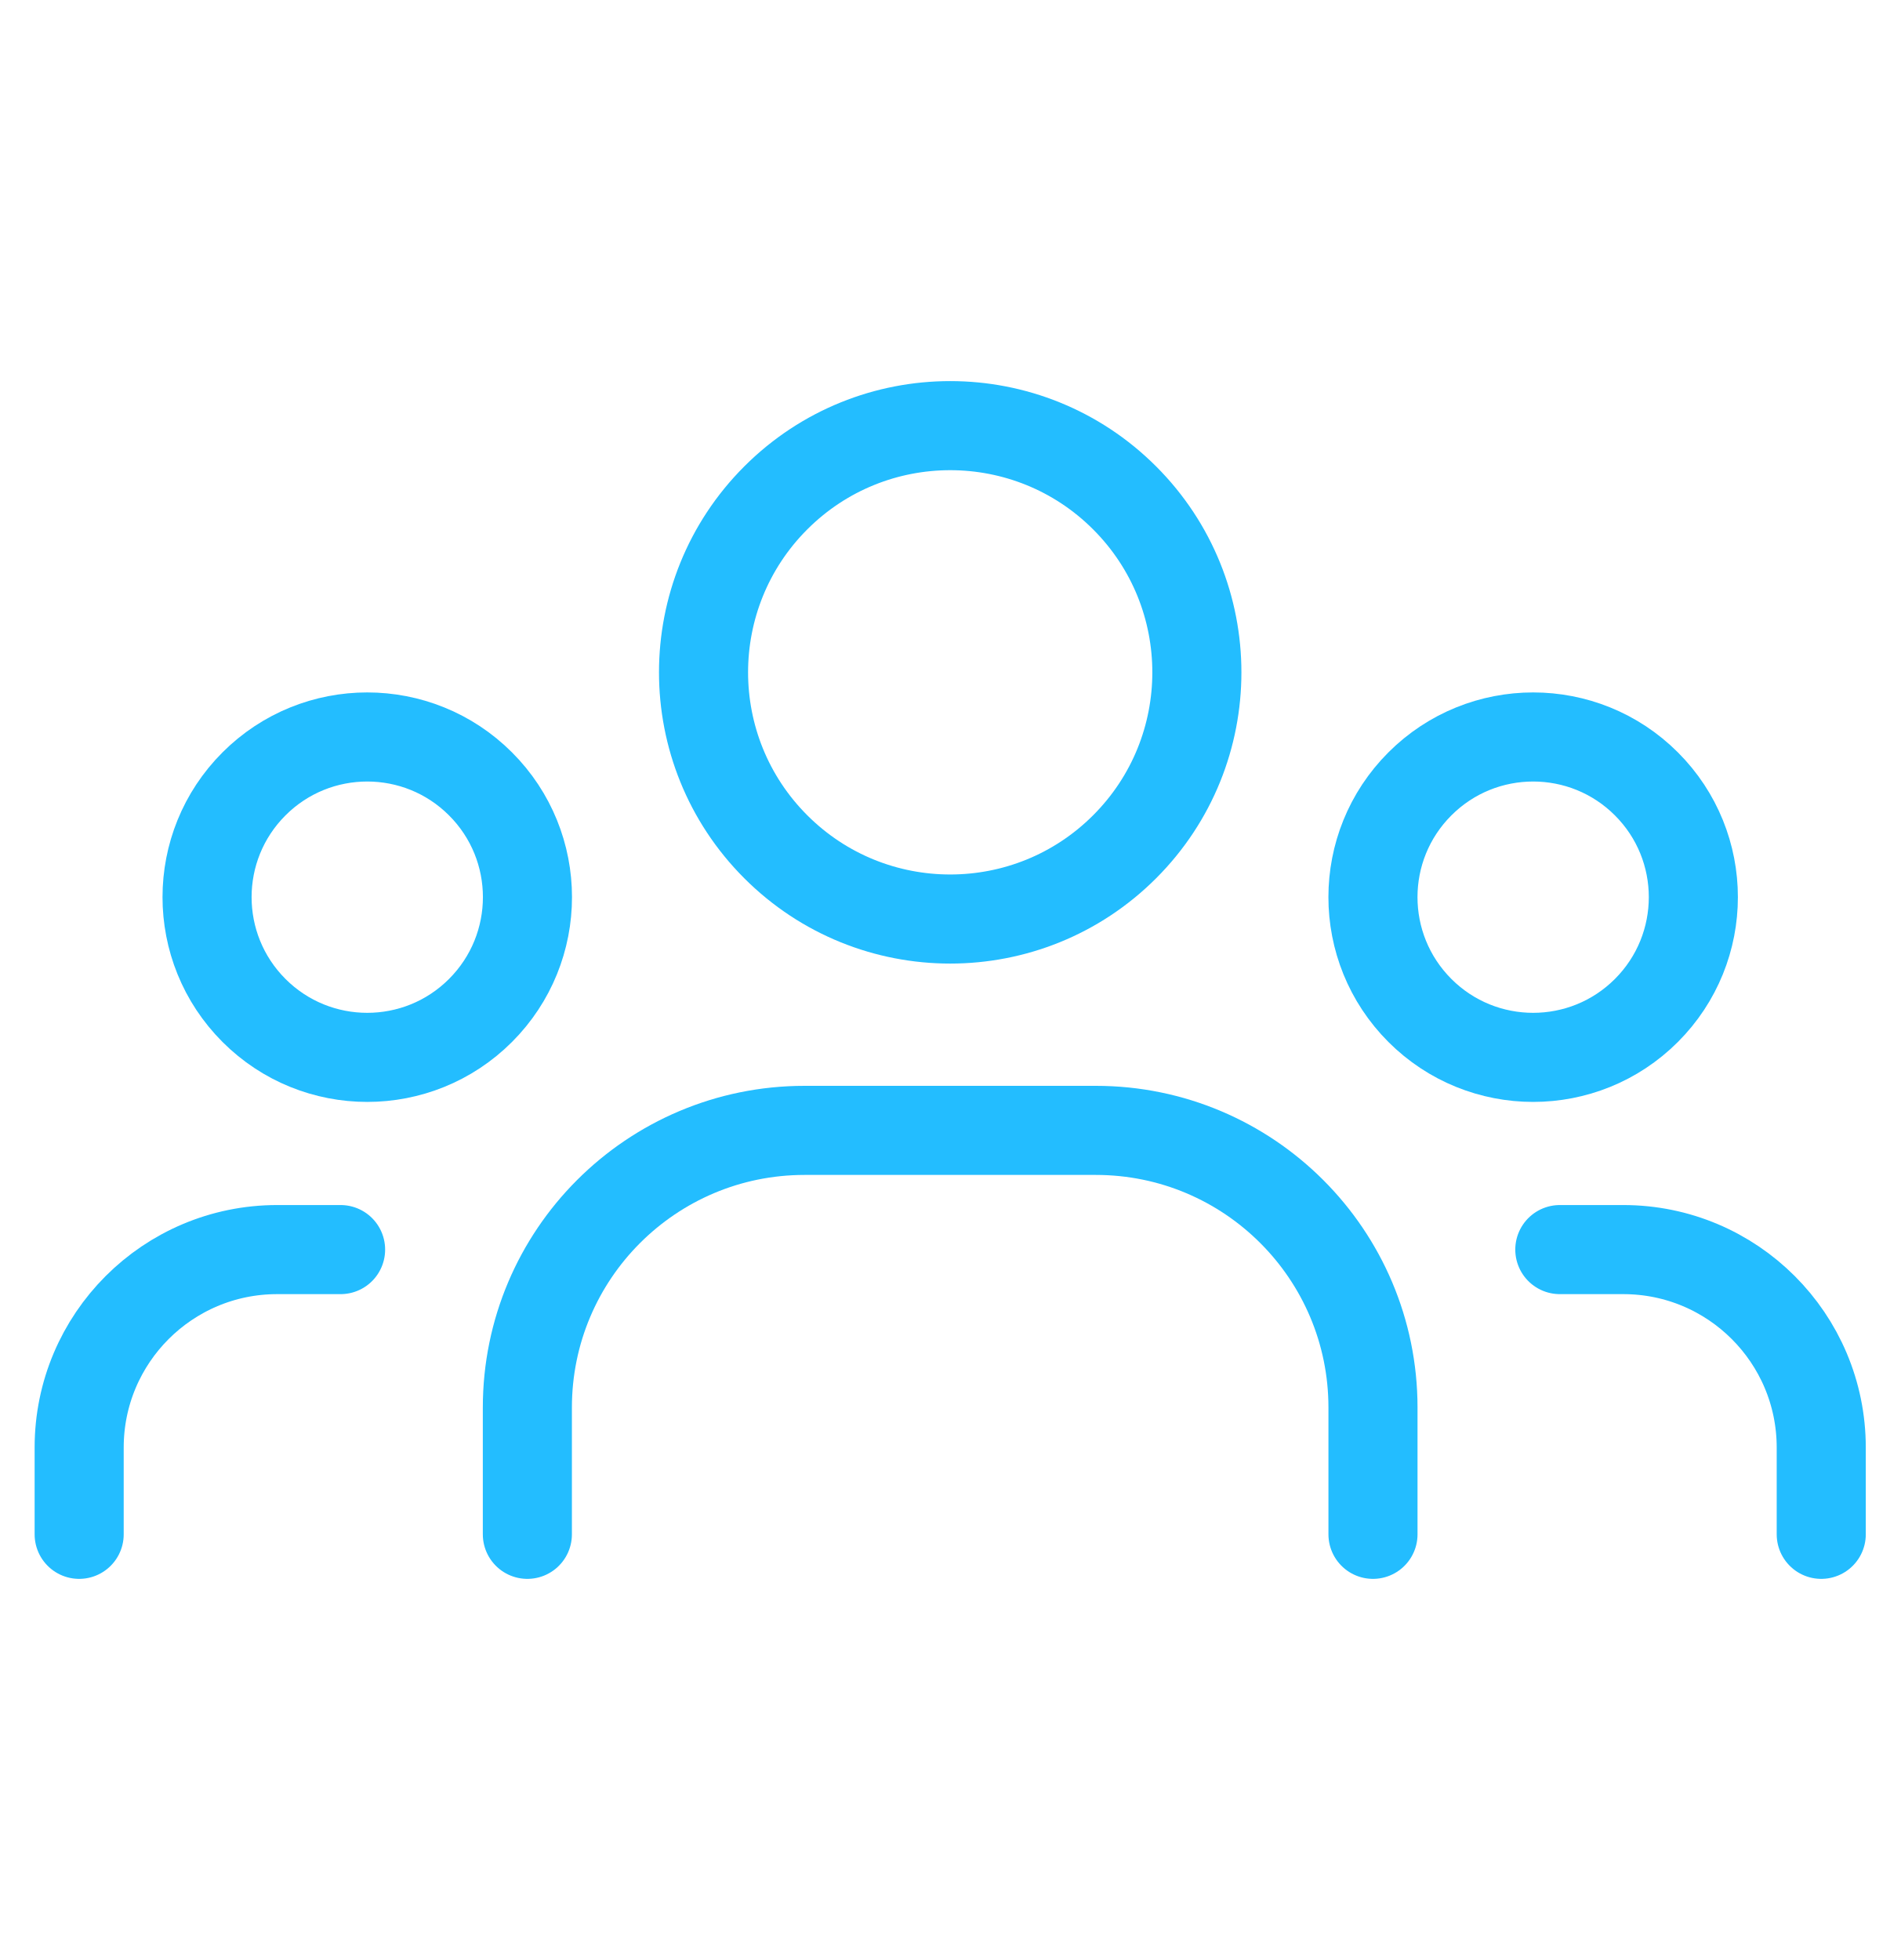
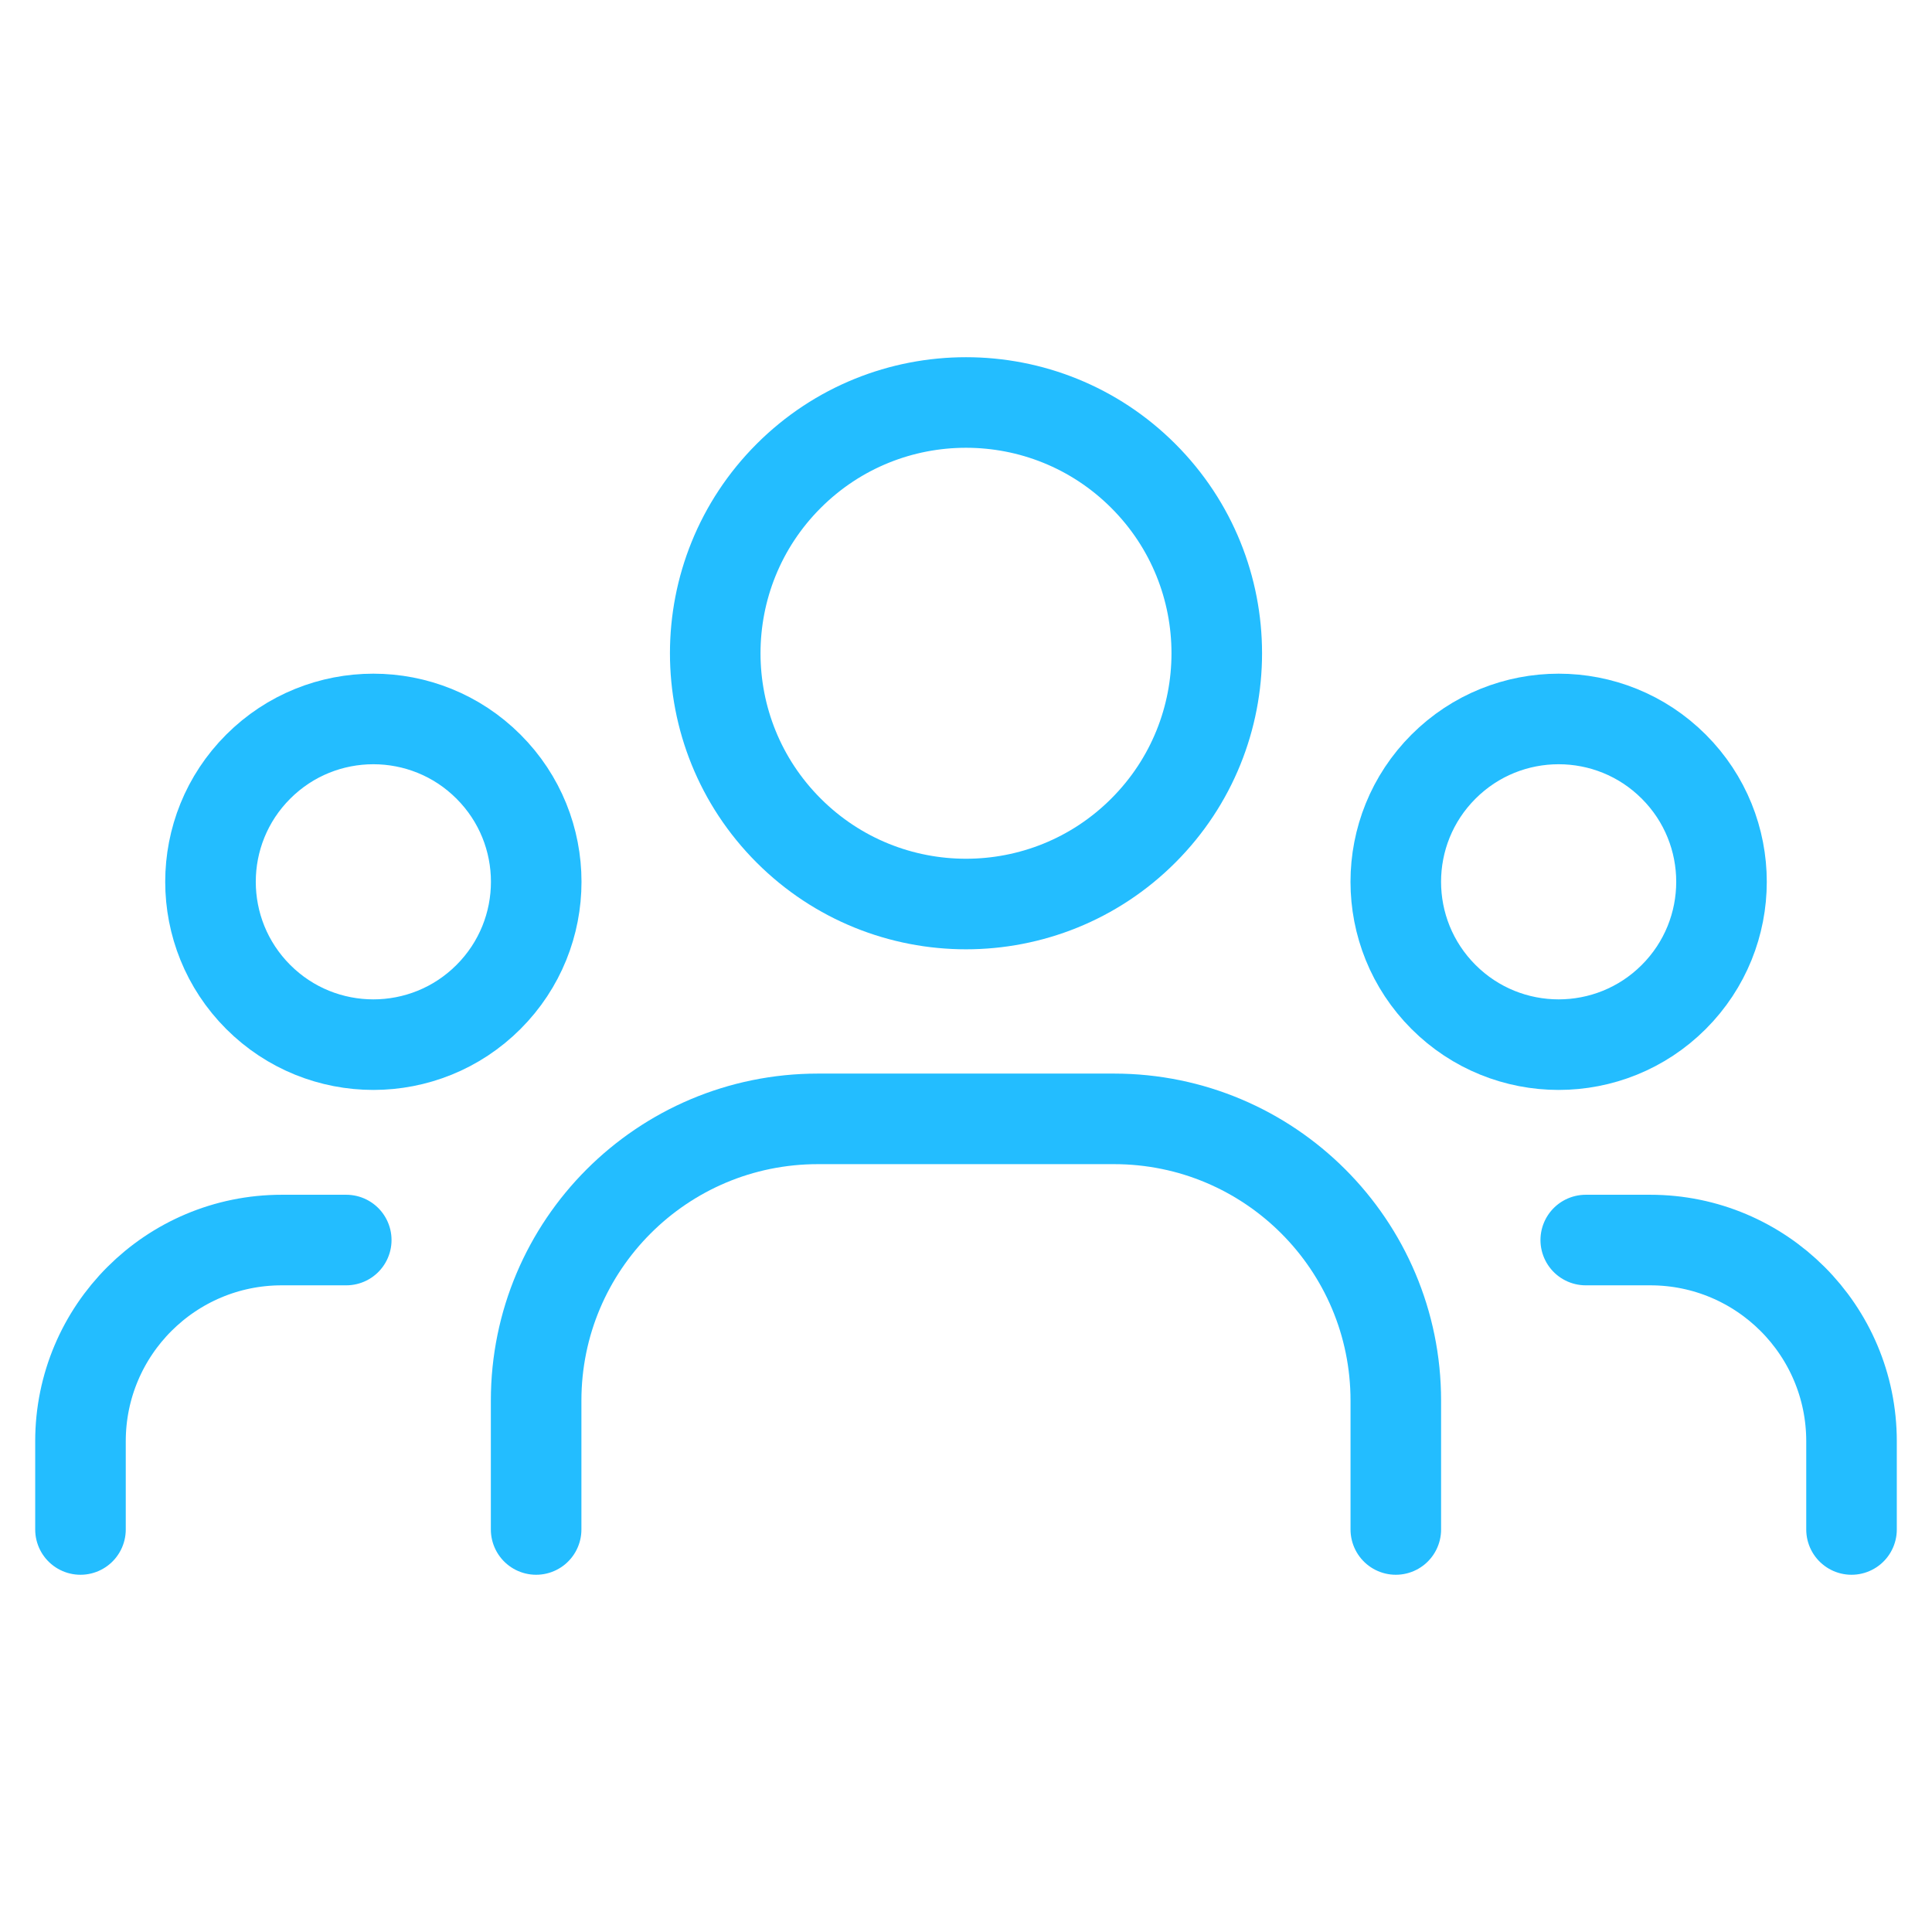
- <svg xmlns="http://www.w3.org/2000/svg" width="32" height="33" viewBox="0 0 32 33" fill="none">
-   <path d="M27.723 13.198C28.777 14.251 28.777 15.959 27.723 17.013C26.67 18.066 24.962 18.066 23.909 17.013C22.855 15.959 22.855 14.251 23.909 13.198C24.962 12.145 26.67 12.145 27.723 13.198" stroke="#23BDFF" stroke-width="1.5" stroke-linecap="round" stroke-linejoin="round" />
-   <path d="M18.937 8.383C20.559 10.005 20.559 12.635 18.937 14.257C17.315 15.879 14.685 15.879 13.063 14.257C11.441 12.635 11.441 10.005 13.063 8.383C14.685 6.761 17.315 6.761 18.937 8.383" stroke="#23BDFF" stroke-width="1.5" stroke-linecap="round" stroke-linejoin="round" />
-   <path d="M8.091 13.198C9.145 14.251 9.145 15.959 8.091 17.013C7.038 18.066 5.33 18.066 4.277 17.013C3.223 15.959 3.223 14.251 4.277 13.198C5.33 12.145 7.038 12.145 8.091 13.198" stroke="#23BDFF" stroke-width="1.5" stroke-linecap="round" stroke-linejoin="round" />
-   <path d="M30.667 25.833V24.372C30.667 22.531 29.175 21.039 27.333 21.039H26.265" stroke="#23BDFF" stroke-width="1.5" stroke-linecap="round" stroke-linejoin="round" />
-   <path d="M1.333 25.833V24.372C1.333 22.531 2.825 21.039 4.667 21.039H5.735" stroke="#23BDFF" stroke-width="1.5" stroke-linecap="round" stroke-linejoin="round" />
-   <path d="M23.119 25.833V23.699C23.119 21.121 21.029 19.032 18.452 19.032H13.547C10.969 19.032 8.88 21.121 8.88 23.699V25.833" stroke="#23BDFF" stroke-width="1.5" stroke-linecap="round" stroke-linejoin="round" />
+ <svg xmlns="http://www.w3.org/2000/svg" width="32" height="32" viewBox="0 0 32 32" fill="none">
+   <path d="M27.723 12.698C28.777 13.751 28.777 15.459 27.723 16.513C26.67 17.566 24.962 17.566 23.909 16.513C22.855 15.459 22.855 13.751 23.909 12.698C24.962 11.645 26.67 11.645 27.723 12.698" stroke="#23BDFF" stroke-width="1.5" stroke-linecap="round" stroke-linejoin="round" />
+   <path d="M18.937 7.883C20.559 9.505 20.559 12.135 18.937 13.757C17.315 15.379 14.685 15.379 13.063 13.757C11.441 12.135 11.441 9.505 13.063 7.883C14.685 6.261 17.315 6.261 18.937 7.883" stroke="#23BDFF" stroke-width="1.5" stroke-linecap="round" stroke-linejoin="round" />
+   <path d="M8.091 12.698C9.145 13.751 9.145 15.459 8.091 16.513C7.038 17.566 5.33 17.566 4.277 16.513C3.223 15.459 3.223 13.751 4.277 12.698C5.33 11.645 7.038 11.645 8.091 12.698" stroke="#23BDFF" stroke-width="1.5" stroke-linecap="round" stroke-linejoin="round" />
+   <path d="M30.667 25.333V23.872C30.667 22.031 29.175 20.539 27.333 20.539H26.265" stroke="#23BDFF" stroke-width="1.5" stroke-linecap="round" stroke-linejoin="round" />
+   <path d="M1.333 25.333V23.872C1.333 22.031 2.825 20.539 4.667 20.539H5.735" stroke="#23BDFF" stroke-width="1.5" stroke-linecap="round" stroke-linejoin="round" />
+   <path d="M23.119 25.333V23.199C23.119 20.621 21.029 18.532 18.452 18.532H13.547C10.969 18.532 8.88 20.621 8.88 23.199V25.333" stroke="#23BDFF" stroke-width="1.5" stroke-linecap="round" stroke-linejoin="round" />
</svg>
